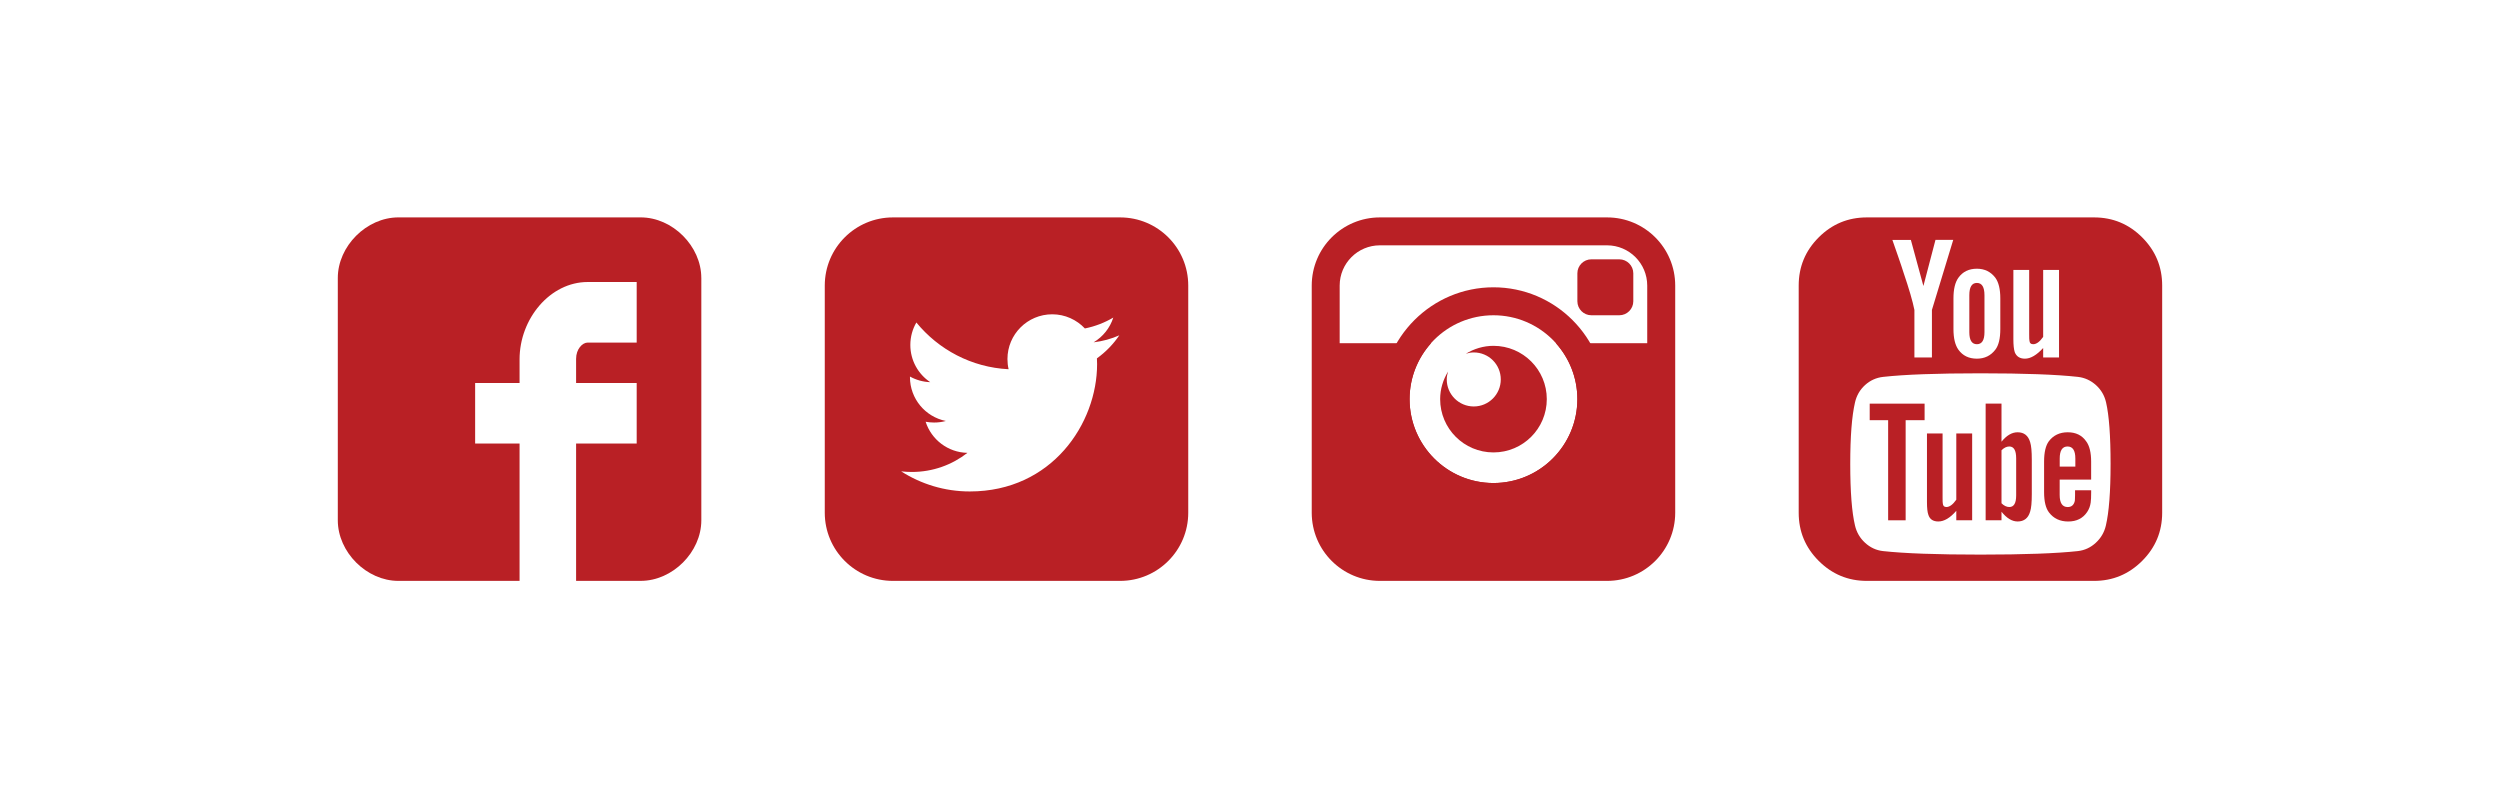
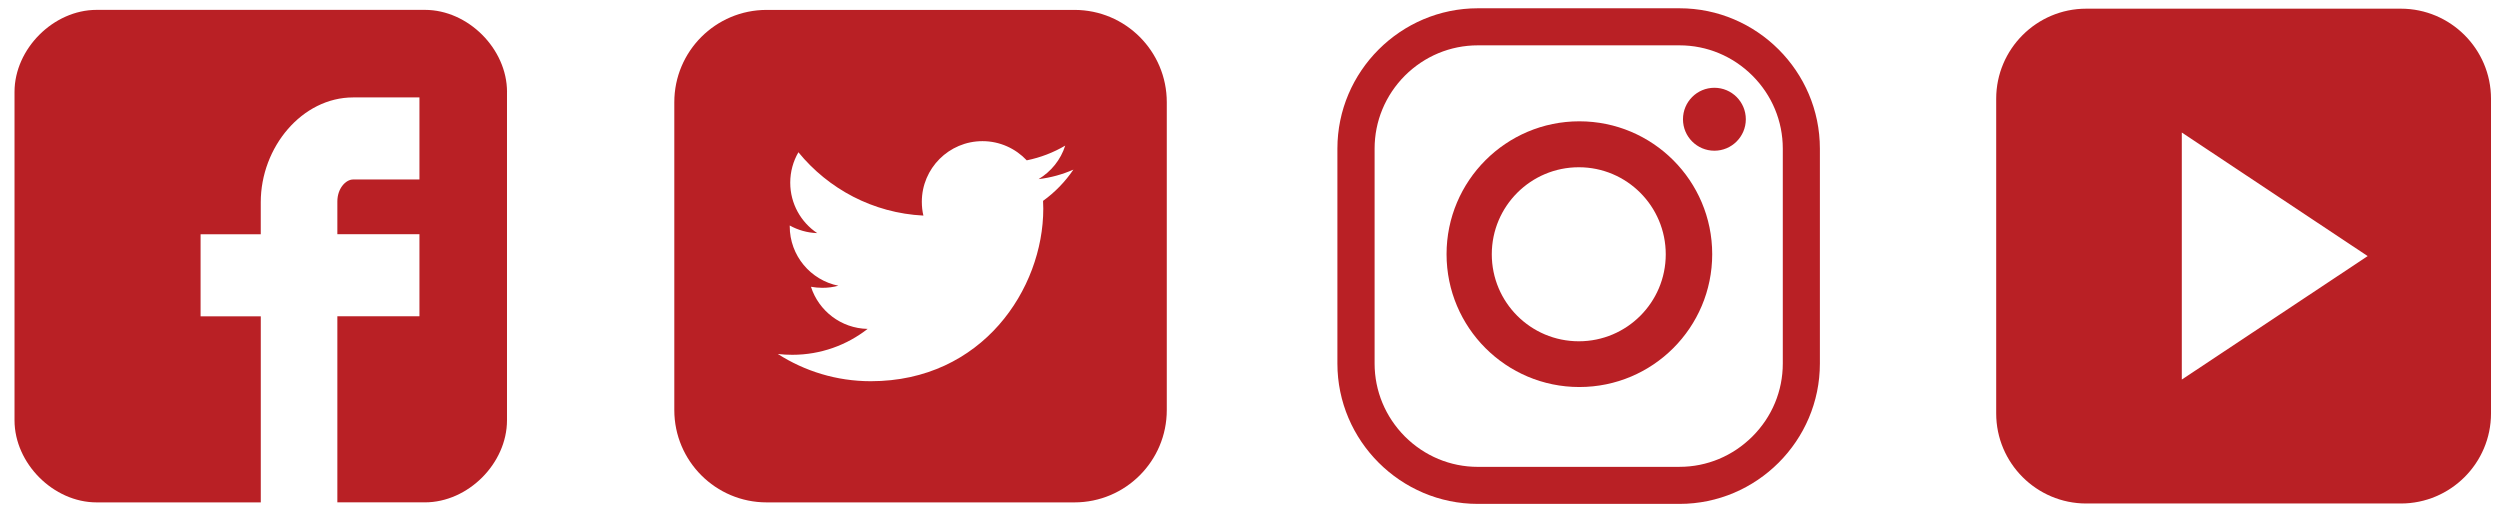
- <svg xmlns="http://www.w3.org/2000/svg" version="1.1" id="Capa_1" x="0px" y="0px" width="119.003px" height="38px" viewBox="0 0 119.003 38" enable-background="new 0 0 119.003 38" xml:space="preserve">
-   <g>
+ <svg xmlns="http://www.w3.org/2000/svg" version="1.1" x="0px" y="0px" width="87.831px" height="18.469px" viewBox="0 0 87.831 18.469" enable-background="new 0 0 87.831 18.469" xml:space="preserve">
+   <g id="Marcos">
+ </g>
+   <g id="Imagenes">
+ </g>
+   <g id="Marcos_cintillos">
+ </g>
+   <g id="Publicidad">
+ </g>
+   <g id="Logo">
+ </g>
+   <g id="Botones">
+     <g>
+       <path id="Facebook__x28_alt_x29__1_" fill="#B92025" d="M17.813,3.23c0-1.514-1.368-2.883-2.884-2.883H3.394    c-1.516,0-2.884,1.369-2.884,2.883v11.535c0,1.516,1.368,2.885,2.884,2.885h5.768v-6.537H7.047V8.23h2.114V7.105    c0-1.938,1.455-3.682,3.244-3.682h2.331v2.883h-2.331c-0.255,0-0.553,0.311-0.553,0.773v1.15h2.884v2.883h-2.884v6.537h3.076    c1.516,0,2.884-1.369,2.884-2.885V3.23z" />
+     </g>
    <g>
      <g>
-         <path fill="#B92025" d="M33.383,13.231c0-1.514-1.368-2.883-2.884-2.883H18.964c-1.516,0-2.884,1.369-2.884,2.883v11.535     c0,1.516,1.368,2.885,2.884,2.885h5.768v-6.537h-2.115v-2.883h2.115v-1.125c0-1.938,1.455-3.682,3.244-3.682h2.331v2.883h-2.331     c-0.255,0-0.553,0.311-0.553,0.773v1.15h2.884v2.883h-2.884v6.537H30.5c1.516,0,2.884-1.369,2.884-2.885V13.231z" />
-       </g>
-       <g>
-         <g>
-           <path fill="#B92025" d="M96.04,20.577c-0.27,0-0.526,0.15-0.766,0.449v-1.813h-0.755v5.553h0.755V24.36      c0.248,0.309,0.503,0.463,0.766,0.463c0.308,0,0.507-0.158,0.598-0.473c0.052-0.158,0.078-0.432,0.078-0.822v-1.645      c0-0.398-0.026-0.676-0.078-0.834C96.546,20.733,96.347,20.577,96.04,20.577z M95.972,23.585c0,0.367-0.108,0.55-0.327,0.55      c-0.127,0-0.251-0.06-0.371-0.179v-2.523c0.12-0.119,0.244-0.18,0.371-0.18c0.218,0,0.327,0.188,0.327,0.563V23.585z" />
-           <path fill="#B92025" d="M98.428,20.577c-0.384,0-0.684,0.142-0.901,0.428c-0.15,0.203-0.226,0.525-0.226,0.969v1.452      c0,0.444,0.079,0.767,0.236,0.97c0.218,0.285,0.522,0.428,0.913,0.428c0.396,0,0.698-0.15,0.9-0.451      c0.091-0.135,0.146-0.285,0.169-0.449c0.016-0.105,0.023-0.268,0.023-0.484v-0.102h-0.767c0,0.082,0,0.162,0,0.242      c0,0.078-0.002,0.14-0.006,0.186c-0.003,0.045-0.005,0.07-0.005,0.078c-0.046,0.195-0.158,0.292-0.338,0.292      c-0.256,0-0.383-0.19-0.383-0.573v-0.732h1.498v-0.855c0-0.436-0.079-0.758-0.237-0.969      C99.104,20.719,98.811,20.577,98.428,20.577z M98.789,22.21h-0.744v-0.383c0-0.383,0.124-0.574,0.372-0.574      s0.372,0.191,0.372,0.574V22.21L98.789,22.21z" />
-           <path fill="#B92025" d="M93.122,23.786c-0.164,0.234-0.322,0.349-0.473,0.349c-0.105,0-0.161-0.056-0.169-0.169      c-0.008-0.014-0.011-0.111-0.011-0.291v-3.041h-0.743v3.266c0,0.285,0.022,0.487,0.067,0.607      c0.067,0.211,0.225,0.316,0.473,0.316c0.278,0,0.563-0.17,0.856-0.508v0.451h0.755v-4.133h-0.755L93.122,23.786L93.122,23.786      L93.122,23.786z" />
-           <path fill="#B92025" d="M94.102,16.385c0.24,0,0.361-0.19,0.361-0.573v-1.759c0-0.39-0.121-0.585-0.361-0.585      s-0.36,0.195-0.36,0.585v1.759C93.742,16.194,93.862,16.385,94.102,16.385z" />
-           <polygon fill="#B92025" points="89,20.001 89.878,20.001 89.878,24.767 90.711,24.767 90.711,20.001 91.613,20.001       91.613,19.214 89,19.214     " />
-           <path fill="#B92025" d="M99.678,10.349H88.865c-0.895,0-1.658,0.316-2.293,0.951s-0.952,1.398-0.952,2.293v10.814      c0,0.893,0.317,1.656,0.952,2.291s1.398,0.953,2.293,0.953h10.813c0.894,0,1.657-0.318,2.292-0.953s0.952-1.398,0.952-2.291      V13.593c0-0.895-0.317-1.658-0.952-2.293C101.336,10.665,100.572,10.349,99.678,10.349z M95.837,12.849h0.754v3.064      c0,0.18,0.004,0.277,0.012,0.293c0.008,0.121,0.067,0.179,0.181,0.179c0.149,0,0.308-0.114,0.473-0.349v-3.188h0.755v4.168      h-0.755v-0.451c-0.309,0.338-0.598,0.508-0.868,0.508c-0.239,0-0.401-0.102-0.483-0.305c-0.045-0.135-0.067-0.343-0.067-0.619      V12.849L95.837,12.849z M92.987,14.2c0-0.436,0.079-0.762,0.235-0.979c0.204-0.285,0.497-0.43,0.88-0.43      c0.368,0,0.661,0.145,0.879,0.43c0.157,0.217,0.236,0.543,0.236,0.979v1.465c0,0.451-0.079,0.777-0.236,0.98      c-0.218,0.285-0.511,0.428-0.879,0.428c-0.383,0-0.676-0.143-0.88-0.428c-0.156-0.22-0.235-0.545-0.235-0.98V14.2L92.987,14.2z       M90.959,11.419l0.597,2.195l0.575-2.195h0.845l-1.014,3.334v2.264h-0.834v-2.264c-0.083-0.414-0.255-1.006-0.518-1.779      c-0.053-0.174-0.141-0.432-0.26-0.777c-0.12-0.346-0.21-0.605-0.271-0.777H90.959L90.959,11.419z M100.242,25.015      c-0.075,0.324-0.235,0.598-0.479,0.822c-0.243,0.225-0.527,0.357-0.85,0.395c-1.029,0.112-2.576,0.168-4.642,0.168      s-3.611-0.056-4.641-0.168c-0.324-0.037-0.606-0.17-0.851-0.395s-0.403-0.498-0.479-0.822c-0.15-0.631-0.226-1.607-0.226-2.93      c0-1.299,0.075-2.275,0.226-2.928c0.075-0.33,0.235-0.605,0.479-0.828c0.244-0.221,0.531-0.352,0.862-0.389      c1.021-0.113,2.564-0.17,4.63-0.17c2.072,0,3.619,0.057,4.641,0.17c0.323,0.037,0.608,0.168,0.856,0.389      c0.247,0.223,0.409,0.498,0.484,0.828c0.143,0.623,0.214,1.6,0.214,2.928C100.466,23.407,100.391,24.384,100.242,25.015z" />
-         </g>
-       </g>
-       <g>
-         <path fill="#B92025" d="M75.75,15.007c-0.366,0-0.665-0.299-0.665-0.666V13.01c0-0.366,0.299-0.666,0.665-0.666h1.331     c0.366,0,0.666,0.3,0.666,0.666v1.331c0,0.367-0.3,0.666-0.666,0.666H75.75z" />
-         <path fill="#B92025" d="M71.091,16.462c-0.483,0-0.929,0.143-1.313,0.375c0.119-0.037,0.243-0.061,0.375-0.061     c0.711,0,1.286,0.574,1.286,1.285s-0.575,1.287-1.286,1.287s-1.286-0.576-1.286-1.287c0-0.131,0.025-0.256,0.063-0.375     c-0.234,0.385-0.377,0.83-0.377,1.313c0,1.402,1.136,2.537,2.539,2.537c1.4,0,2.537-1.135,2.537-2.537     C73.629,17.596,72.493,16.462,71.091,16.462z" />
-         <g>
-           <path fill="#B92025" d="M71.091,15.007c2.205,0,3.993,1.787,3.993,3.992s-1.789,3.994-3.993,3.994      c-2.205,0-3.993-1.789-3.993-3.994S68.886,15.007,71.091,15.007 M71.091,13.676c-2.936,0-5.324,2.388-5.324,5.323      s2.389,5.324,5.324,5.324s5.324-2.389,5.324-5.324S74.027,13.676,71.091,13.676L71.091,13.676z" />
-         </g>
-         <path fill="#B92025" d="M76.499,10.349H65.684c-1.792,0-3.244,1.451-3.244,3.244v10.814c0,1.791,1.452,3.244,3.244,3.244h10.814     c1.792,0,3.244-1.453,3.244-3.244V13.593C79.743,11.8,78.291,10.349,76.499,10.349z M78.412,16.337h-4.351     c0.635,0.709,1.023,1.639,1.023,2.662c0,2.205-1.789,3.994-3.993,3.994c-2.205,0-3.993-1.789-3.993-3.994     c0-1.023,0.389-1.955,1.023-2.662h-4.351v-2.744c0-1.055,0.858-1.915,1.913-1.915h10.814c1.055,0,1.913,0.86,1.913,1.915V16.337z     " />
-       </g>
-       <g>
-         <g>
-           <path fill="#B92025" d="M53.319,10.349H42.504c-1.791,0-3.244,1.451-3.244,3.244v10.814c0,1.791,1.453,3.244,3.244,3.244h10.814      c1.793,0,3.244-1.453,3.244-3.244V13.593C56.563,11.8,55.112,10.349,53.319,10.349z M52.215,17.058l0.008,0.275      c0,2.816-2.143,6.061-6.061,6.061c-1.203,0-2.322-0.354-3.266-0.957c0.168,0.02,0.338,0.029,0.51,0.029      c0.998,0,1.916-0.34,2.645-0.91c-0.932-0.018-1.719-0.635-1.99-1.48c0.131,0.023,0.264,0.037,0.402,0.037      c0.193,0,0.383-0.025,0.561-0.074c-0.975-0.195-1.709-1.057-1.709-2.088v-0.027c0.287,0.16,0.615,0.255,0.965,0.268      c-0.57-0.381-0.947-1.033-0.947-1.771c0-0.391,0.105-0.756,0.287-1.07c1.051,1.286,2.621,2.137,4.391,2.225      c-0.037-0.156-0.055-0.318-0.055-0.486c0-1.174,0.953-2.129,2.131-2.129c0.611,0,1.164,0.26,1.555,0.674      c0.484-0.098,0.941-0.275,1.352-0.518c-0.158,0.498-0.496,0.914-0.936,1.178c0.43-0.051,0.842-0.166,1.223-0.334      C52.995,16.384,52.631,16.759,52.215,17.058z" />
-         </g>
+         <path fill="#B92025" d="M37.748,0.348H26.934c-1.791,0-3.244,1.451-3.244,3.244v10.814c0,1.791,1.453,3.244,3.244,3.244h10.814     c1.793,0,3.244-1.453,3.244-3.244V3.592C40.992,1.799,39.541,0.348,37.748,0.348z M36.645,7.057l0.008,0.275     c0,2.816-2.143,6.061-6.061,6.061c-1.203,0-2.322-0.354-3.266-0.957c0.168,0.02,0.338,0.029,0.51,0.029     c0.998,0,1.916-0.34,2.645-0.91c-0.932-0.018-1.719-0.635-1.99-1.48c0.131,0.023,0.264,0.037,0.402,0.037     c0.193,0,0.383-0.025,0.561-0.074c-0.975-0.195-1.709-1.057-1.709-2.088V7.922c0.287,0.16,0.615,0.256,0.965,0.268     c-0.57-0.381-0.947-1.033-0.947-1.771c0-0.391,0.105-0.756,0.287-1.07c1.051,1.287,2.621,2.137,4.391,2.225     c-0.037-0.156-0.055-0.318-0.055-0.486c0-1.174,0.953-2.129,2.131-2.129c0.611,0,1.164,0.26,1.555,0.674     c0.484-0.098,0.941-0.275,1.352-0.518c-0.158,0.498-0.496,0.914-0.936,1.178c0.43-0.051,0.842-0.166,1.223-0.334     C37.424,6.383,37.061,6.758,36.645,7.057z" />
      </g>
    </g>
+     <g>
+       <g>
+         <path fill="#B92025" d="M59.006,17.703h-7.087c-2.711,0-4.933-2.219-4.933-4.931V5.221c0-2.712,2.222-4.93,4.933-4.93h7.087     c2.712,0,4.931,2.218,4.931,4.93v7.552C63.937,15.484,61.718,17.703,59.006,17.703 M59.006,16.401     c0.963,0,1.872-0.38,2.562-1.068c0.688-0.688,1.066-1.598,1.066-2.561V5.221c0-0.963-0.378-1.873-1.066-2.562     c-0.689-0.687-1.599-1.066-2.562-1.066h-7.087c-0.965,0-1.874,0.38-2.563,1.066c-0.684,0.688-1.063,1.599-1.063,2.562v7.552     c0,0.963,0.38,1.873,1.063,2.561c0.689,0.688,1.599,1.068,2.563,1.068H59.006z" />
+         <path fill="#B92025" d="M60.154,8.93c0,2.577-2.088,4.667-4.668,4.667c-2.575,0-4.665-2.09-4.665-4.667     c0-2.576,2.09-4.668,4.665-4.668C58.066,4.262,60.154,6.354,60.154,8.93 M55.468,5.876c-1.689,0-3.058,1.369-3.058,3.058     c0,1.688,1.368,3.056,3.058,3.056c1.687,0,3.054-1.368,3.054-3.056C58.521,7.245,57.154,5.876,55.468,5.876" />
+         <path fill="#B92025" d="M61.335,4.19c0,0.609-0.495,1.105-1.104,1.105c-0.611,0-1.104-0.496-1.104-1.105     c0-0.611,0.493-1.106,1.104-1.106C60.84,3.084,61.335,3.579,61.335,4.19" />
+       </g>
+     </g>
+     <path fill="#B92025" d="M84.348,0.305H73.294c-1.744,0-3.163,1.421-3.163,3.164v11.056c0,1.744,1.419,3.164,3.163,3.164h11.054   c1.746,0,3.167-1.42,3.167-3.164V3.469C87.515,1.726,86.094,0.305,84.348,0.305z M76.652,13.335V4.656l6.53,4.341L76.652,13.335z" />
  </g>
+   <g id="TXT">
+ </g>
+   <g id="Pico_y_Placa">
+ </g>
+   <g id="Guia">
+ </g>
</svg>
